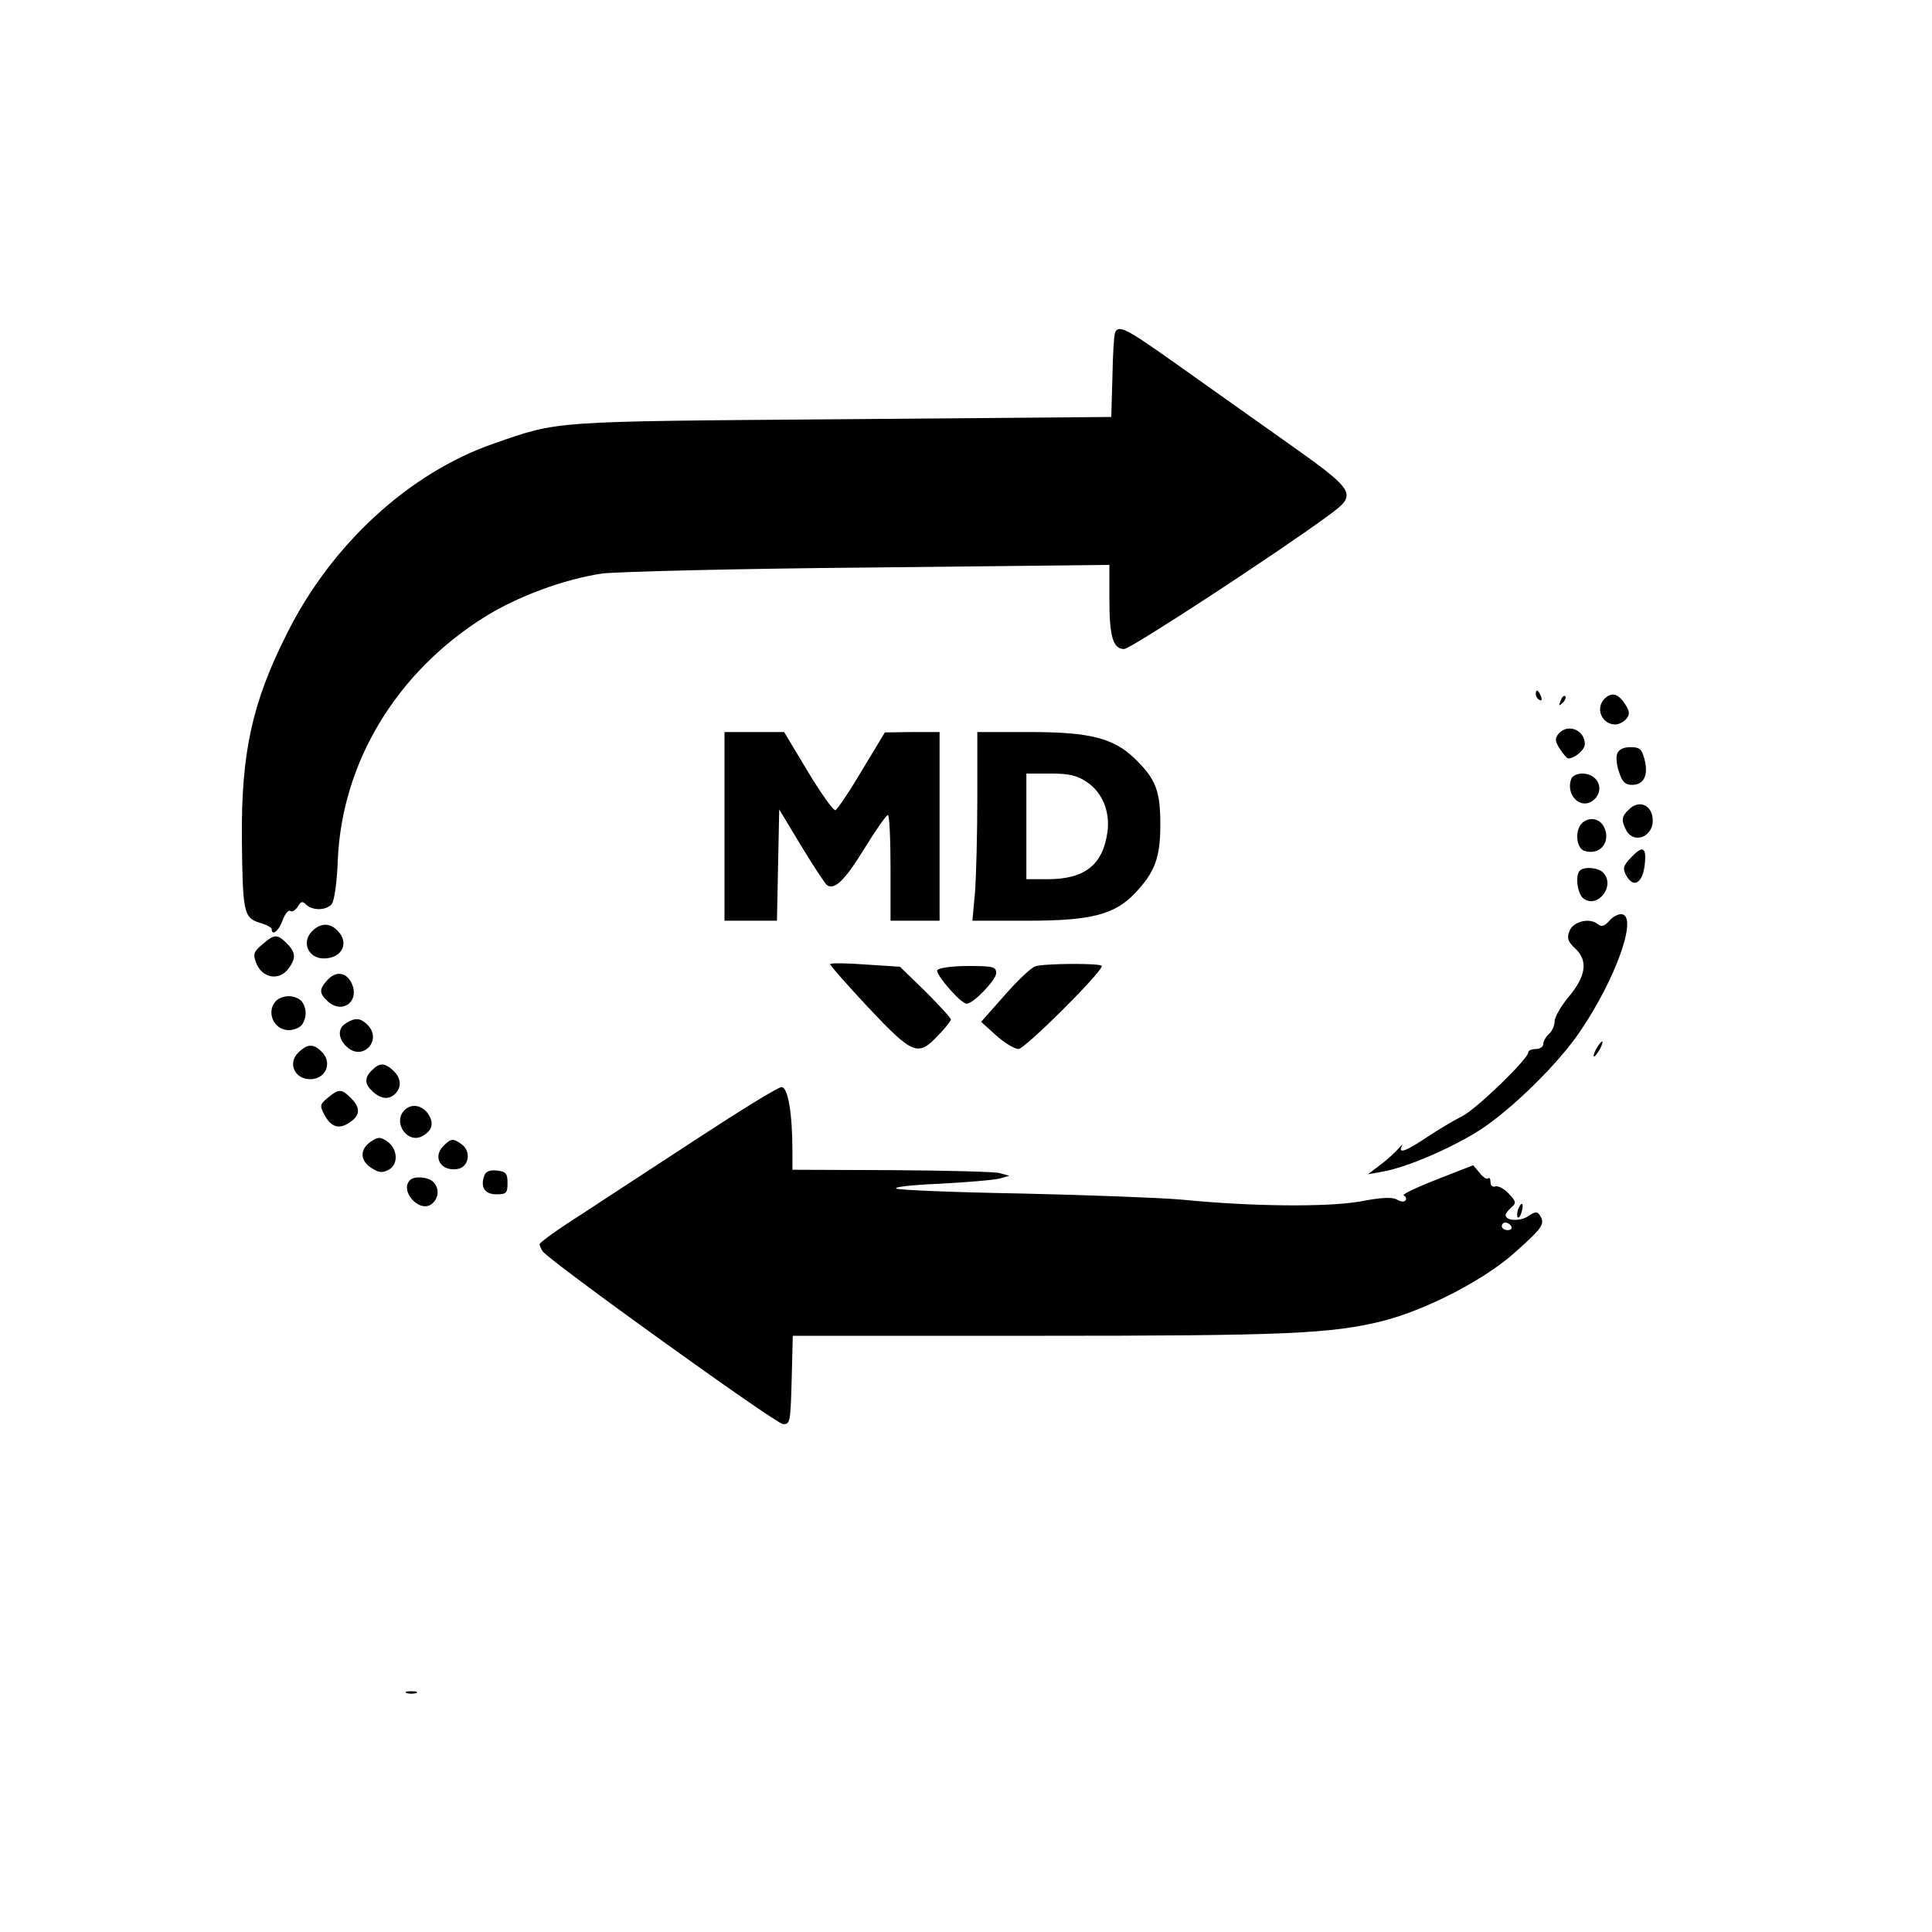
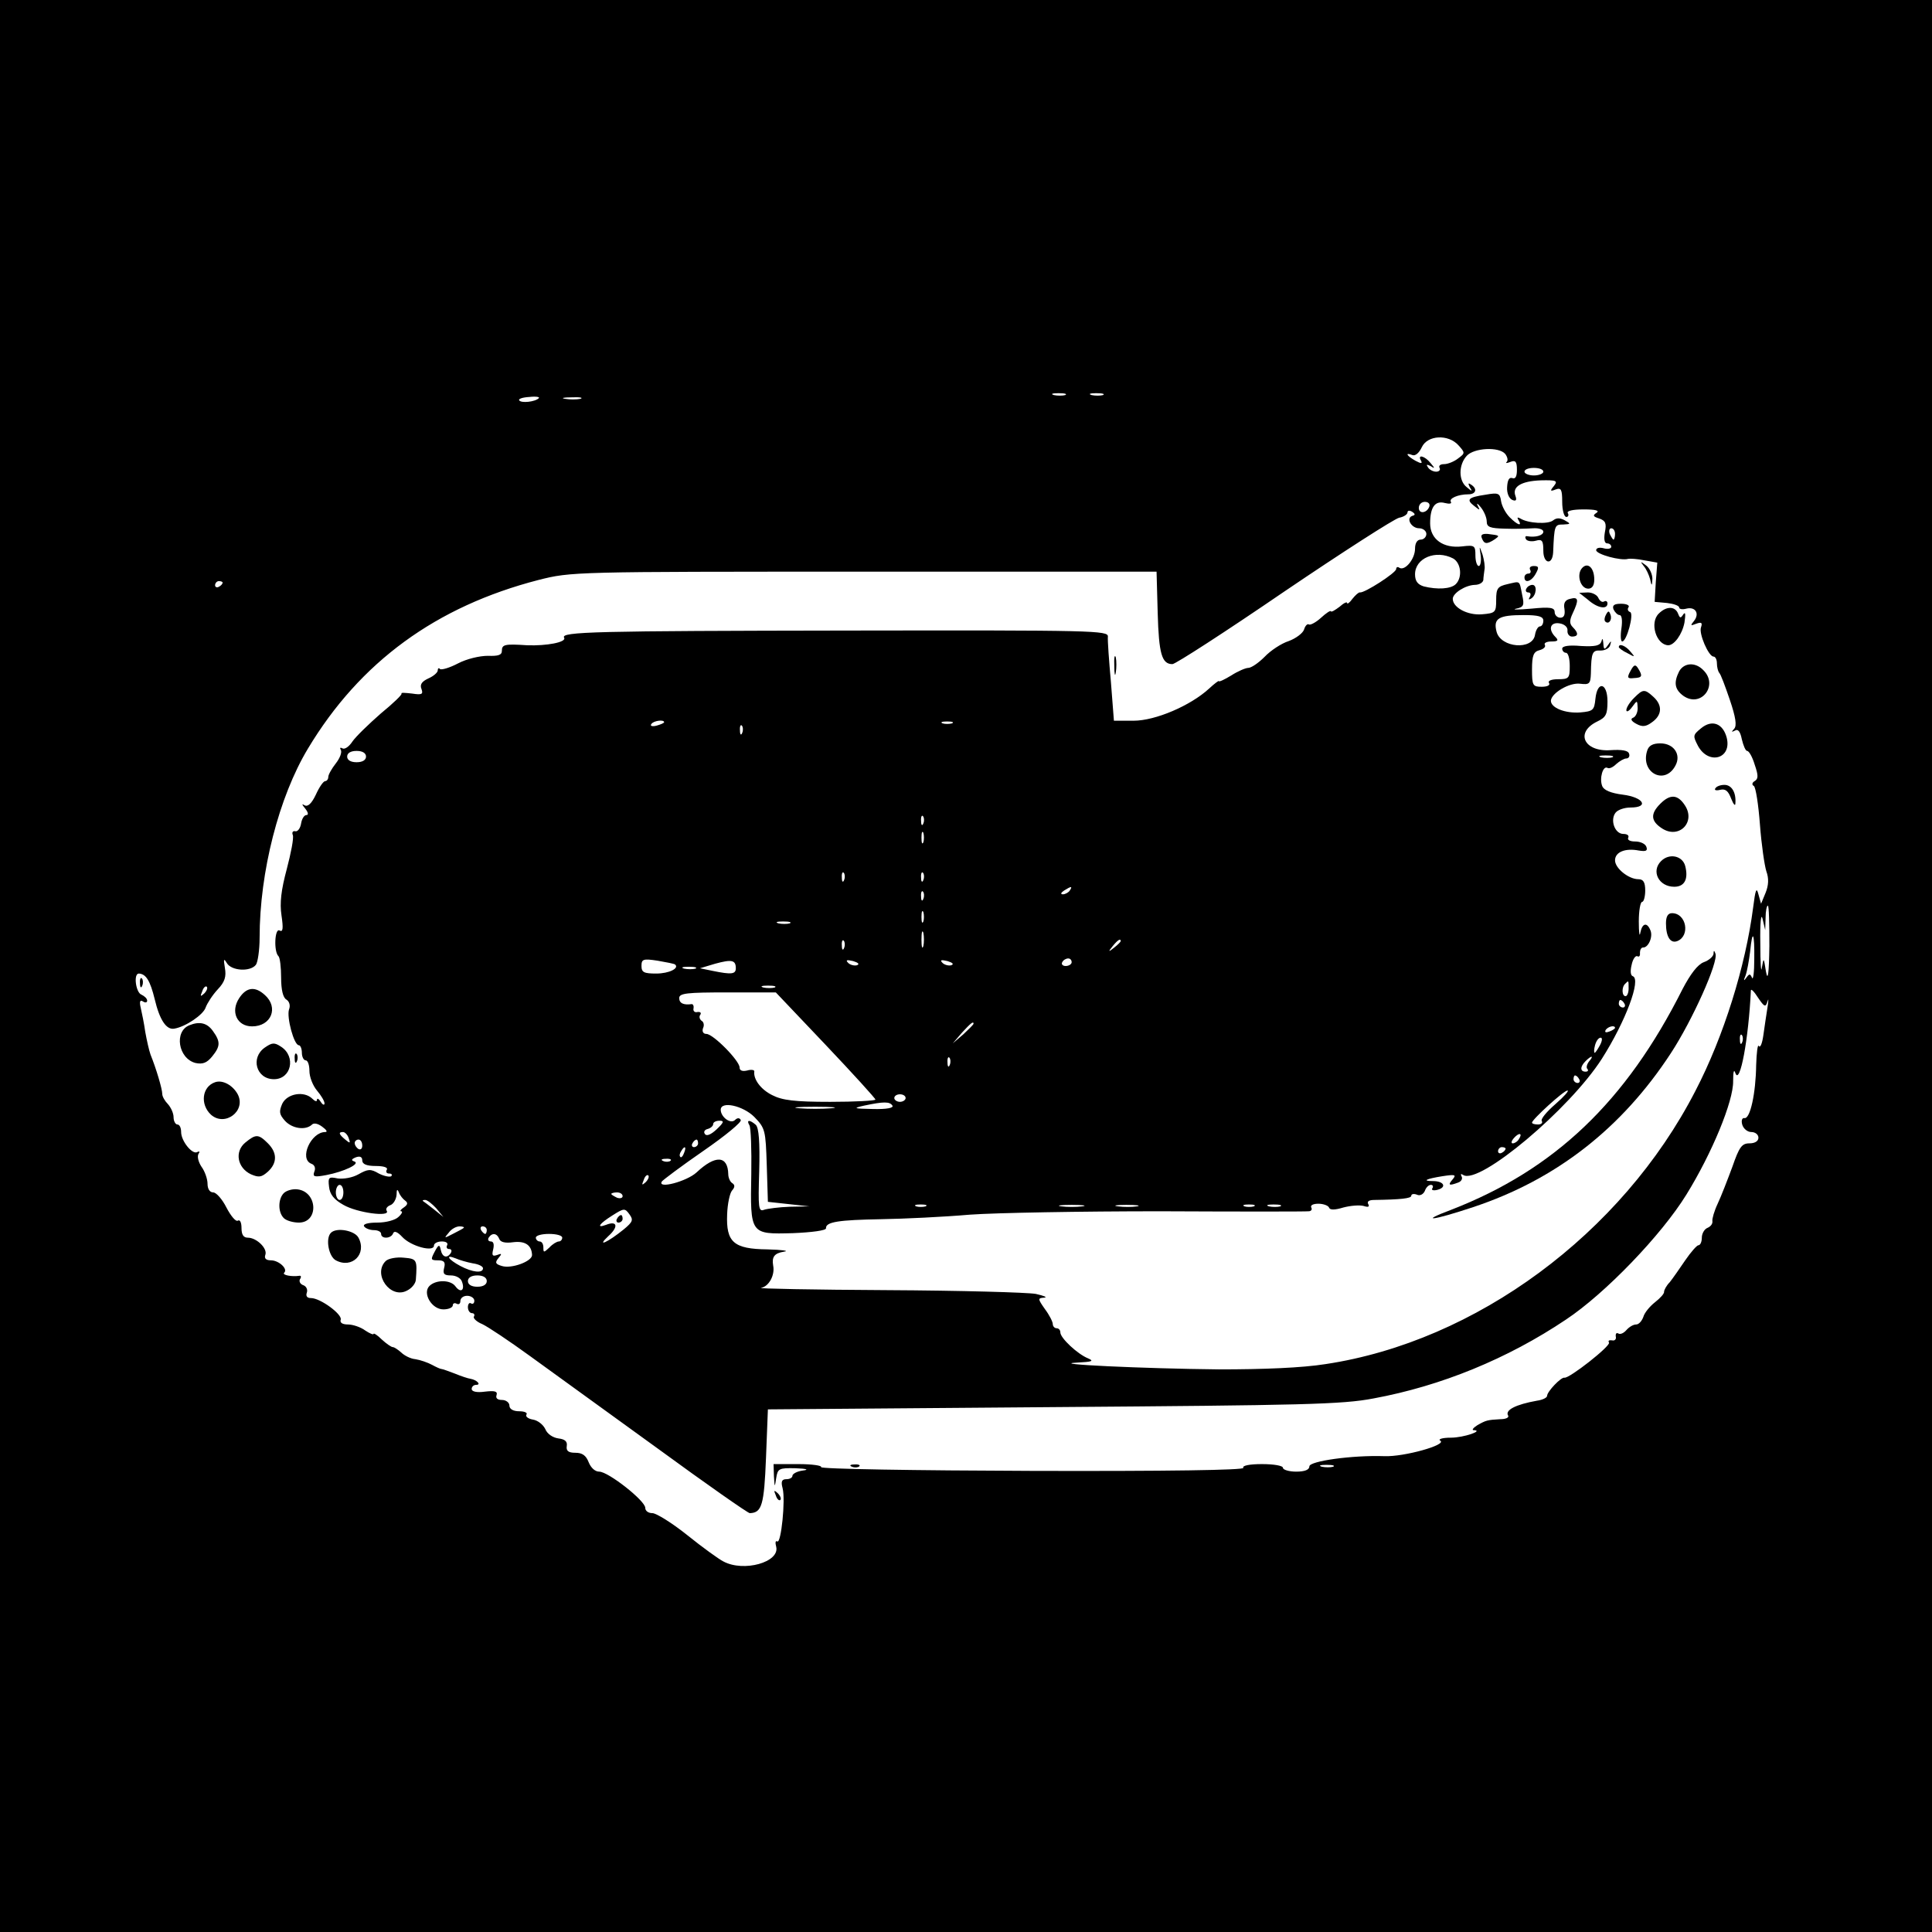
<svg xmlns="http://www.w3.org/2000/svg" version="1.0" viewBox="0 0 512 512" preserveAspectRatio="xMidYMid meet">
  <g transform="translate(0,512) scale(0.1,-0.1)" fill="#000" stroke="none">
-     <path d="M2955 4238 c-3 -7 -6 -60 -7 -118 l-3 -105 -715 -6 c-774 -6 -747 -4 -920 -64 -224 -77 -432 -267 -550 -505 -92 -182 -121 -316 -119 -544 2 -193 5 -208 46 -221 18 -5 33 -13 33 -17 0 -20 19 -5 29 23 6 17 15 28 20 25 5 -4 14 2 20 11 8 14 12 16 22 6 17 -17 54 -16 68 1 7 8 14 58 16 113 10 261 155 502 391 649 87 54 209 99 309 114 39 5 357 13 708 16 l637 7 0 -92 c0 -99 10 -131 39 -131 17 0 401 251 539 352 82 60 80 63 -125 208 -97 69 -229 162 -292 207 -117 83 -138 93 -146 71z" />
-     <path d="M4070 3281 c0 -6 4 -13 10 -16 6 -3 7 1 4 9 -7 18 -14 21 -14 7z" />
-     <path d="M4136 3263 c-6 -14 -5 -15 5 -6 7 7 10 15 7 18 -3 3 -9 -2 -12 -12z" />
-     <path d="M4252 3268 c-25 -25 -7 -68 29 -68 9 0 22 7 29 15 10 12 9 20 -4 40 -18 27 -35 32 -54 13z" />
-     <path d="M4130 3175 c-10 -12 -9 -20 4 -40 9 -14 19 -25 22 -25 17 0 44 23 44 38 0 38 -46 56 -70 27z" />
-     <path d="M1920 2930 l0 -250 70 0 69 0 3 147 3 148 59 -98 c33 -54 63 -100 68 -103 20 -13 47 13 98 96 30 49 58 89 63 90 4 0 7 -63 7 -140 l0 -140 65 0 65 0 0 250 0 250 -72 0 -73 -1 -61 -101 c-33 -56 -65 -103 -70 -105 -5 -2 -38 44 -73 102 l-63 105 -79 0 -79 0 0 -250z" />
-     <path d="M2590 3007 c0 -96 -3 -208 -6 -250 l-7 -77 146 0 c168 0 230 16 284 72 54 57 68 95 68 183 0 89 -12 120 -66 173 -57 56 -120 72 -279 72 l-140 0 0 -173z m291 40 c40 -27 61 -77 54 -131 -12 -88 -60 -126 -159 -126 l-56 0 0 140 0 140 64 0 c49 0 71 -5 97 -23z" />
-     <path d="M4286 3123 c-4 -9 -2 -31 5 -50 8 -25 16 -33 34 -33 32 0 44 26 33 68 -7 27 -13 32 -37 32 -18 0 -31 -6 -35 -17z" />
-     <path d="M4164 3056 c-15 -40 21 -80 54 -60 37 24 21 74 -25 74 -13 0 -26 -6 -29 -14z" />
-     <path d="M4316 2974 c-19 -18 -20 -28 -6 -55 20 -36 70 -17 70 26 0 41 -36 58 -64 29z" />
-     <path d="M4192 2938 c-19 -19 -15 -66 7 -73 42 -13 72 25 51 65 -12 22 -40 26 -58 8z" />
-     <path d="M4321 2846 c-19 -20 -21 -28 -12 -45 23 -42 50 -16 51 47 0 28 -11 28 -39 -2z" />
-     <path d="M4187 2813 c-13 -12 -7 -60 8 -73 38 -31 88 33 53 68 -13 13 -50 16 -61 5z" />
-     <path d="M4265 2680 c-13 -15 -21 -17 -31 -9 -21 18 -66 7 -75 -19 -7 -18 -4 -28 16 -46 34 -32 28 -73 -18 -128 -20 -24 -37 -53 -37 -64 0 -12 -7 -27 -15 -34 -8 -7 -15 -19 -15 -26 0 -8 -9 -14 -20 -14 -11 0 -20 -4 -20 -9 0 -17 -137 -150 -175 -169 -22 -11 -64 -36 -94 -56 -55 -37 -77 -45 -66 -23 4 6 0 4 -8 -6 -9 -10 -30 -30 -49 -44 l-33 -25 39 7 c64 11 184 63 259 111 84 55 208 176 266 263 92 136 151 300 110 308 -8 2 -24 -5 -34 -17z" />
-     <path d="M825 2650 c-26 -29 -7 -70 33 -70 49 0 69 42 36 74 -21 22 -47 20 -69 -4z" />
-     <path d="M695 2617 c-23 -19 -25 -26 -16 -49 15 -39 58 -48 83 -18 23 29 23 45 -2 70 -25 25 -33 25 -65 -3z" />
-     <path d="M2200 2565 c0 -4 46 -56 102 -116 117 -124 131 -130 184 -73 19 19 34 39 34 42 0 4 -30 37 -67 74 l-68 66 -92 6 c-51 4 -93 4 -93 1z" />
-     <path d="M2743 2559 c-11 -4 -47 -38 -81 -77 l-62 -70 40 -36 c22 -20 49 -36 59 -36 17 0 221 203 221 220 0 8 -155 7 -177 -1z" />
-     <path d="M2484 2549 c-6 -10 62 -89 78 -89 17 0 78 63 78 81 0 17 -8 19 -74 19 -43 0 -78 -5 -82 -11z" />
-     <path d="M867 2522 c-22 -24 -21 -35 2 -56 39 -35 85 1 63 48 -14 30 -42 34 -65 8z" />
-     <path d="M732 2468 c-28 -28 -7 -78 33 -78 12 0 26 5 33 12 7 7 12 21 12 33 0 12 -5 26 -12 33 -7 7 -21 12 -33 12 -12 0 -26 -5 -33 -12z" />
-     <path d="M918 2409 c-24 -13 -23 -42 2 -64 42 -38 94 19 54 59 -18 18 -32 20 -56 5z" />
-     <path d="M4230 2340 c-6 -11 -8 -20 -6 -20 3 0 10 9 16 20 6 11 8 20 6 20 -3 0 -10 -9 -16 -20z" />
-     <path d="M790 2330 c-28 -28 -9 -70 32 -70 40 0 59 41 33 70 -23 25 -40 25 -65 0z" />
-     <path d="M986 2284 c-21 -20 -20 -37 2 -57 22 -20 43 -22 60 -5 17 17 15 42 -6 61 -23 21 -36 21 -56 1z" />
-     <path d="M1850 2104 c-113 -74 -253 -165 -312 -204 -60 -38 -108 -73 -108 -77 0 -4 4 -13 8 -19 17 -25 619 -458 637 -458 19 -1 20 6 23 117 l3 117 643 0 c663 0 785 5 923 40 116 30 270 110 350 183 72 64 78 74 64 96 -7 11 -12 11 -31 -2 -21 -14 -60 -13 -60 3 0 4 7 13 15 20 14 12 13 16 -7 37 -12 13 -28 21 -35 19 -7 -3 -13 2 -13 11 0 9 -3 14 -6 10 -4 -3 -14 3 -23 15 l-17 20 -97 -38 c-54 -21 -93 -40 -87 -42 5 -2 8 -8 5 -13 -4 -5 -13 -4 -23 2 -12 7 -41 6 -97 -5 -87 -15 -283 -14 -475 5 -58 5 -247 12 -420 16 -173 3 -324 9 -334 13 -11 4 41 10 115 13 74 4 145 10 159 14 l25 7 -25 7 c-14 4 -143 7 -287 8 l-263 1 0 49 c0 101 -12 171 -29 170 -9 0 -108 -61 -221 -135z m2155 -234 c3 -5 -1 -10 -9 -10 -9 0 -16 5 -16 10 0 6 4 10 9 10 6 0 13 -4 16 -10z" />
-     <path d="M869 2211 c-21 -17 -22 -21 -10 -44 18 -34 39 -41 67 -22 29 19 30 39 4 65 -25 25 -32 25 -61 1z" />
-     <path d="M1072 2178 c-32 -32 7 -90 47 -69 27 15 32 35 15 60 -17 23 -44 27 -62 9z" />
-     <path d="M982 2094 c-29 -20 -28 -50 2 -69 20 -13 29 -14 46 -5 27 14 24 57 -5 76 -18 12 -24 11 -43 -2z" />
-     <path d="M1176 2084 c-31 -30 -8 -69 36 -62 30 4 38 46 12 65 -23 17 -29 16 -48 -3z" />
-     <path d="M1284 2006 c-12 -31 0 -51 31 -51 27 0 30 3 30 30 0 25 -4 30 -28 33 -17 2 -29 -2 -33 -12z" />
-     <path d="M1087 1993 c-30 -29 26 -90 58 -63 18 15 20 41 3 58 -13 13 -50 16 -61 5z" />
-     <path d="M4023 1915 c-3 -9 -3 -18 -1 -21 3 -3 8 4 11 16 6 23 -1 27 -10 5z" />
-     <path d="M1078 633 c6 -2 18 -2 25 0 6 3 1 5 -13 5 -14 0 -19 -2 -12 -5z" />
+     <path d="M0 2560 l0 -2560 2560 0 2560 0 0 2560 0 2560 -2560 0 -2560 0 0 -2560z m2823 1513 c-7 -2 -21 -2 -30 0 -10 3 -4 5 12 5 17 0 24 -2 18 -5z m100 0 c-7 -2 -21 -2 -30 0 -10 3 -4 5 12 5 17 0 24 -2 18 -5z m-1495 -8 c-9 -10 -47 -14 -52 -6 -3 4 9 8 27 9 17 2 28 0 25 -3z m110 -2 c-10 -2 -28 -2 -40 0 -13 2 -5 4 17 4 22 1 32 -1 23 -4z m2327 -123 c18 -20 18 -21 -1 -35 -10 -8 -27 -15 -37 -15 -10 0 -15 -4 -12 -10 3 -5 -1 -10 -9 -10 -8 0 -18 5 -22 12 -5 7 -3 8 7 3 12 -8 12 -6 0 8 -15 19 -36 24 -25 6 4 -8 0 -8 -15 0 -23 13 -29 23 -8 15 8 -3 18 6 25 21 15 32 70 35 97 5z m124 -23 c6 -8 8 -17 4 -21 -4 -4 0 -4 10 0 13 5 17 1 17 -21 0 -18 -4 -25 -12 -22 -9 3 -13 -6 -14 -24 -1 -16 5 -30 14 -34 10 -4 12 0 8 11 -9 24 15 39 67 41 42 1 46 -1 35 -15 -11 -13 -10 -15 5 -9 14 5 17 0 17 -33 0 -22 5 -40 11 -40 5 0 7 5 4 10 -4 6 12 10 42 10 31 0 43 -3 34 -9 -11 -7 -9 -10 7 -15 17 -6 20 -13 15 -37 -3 -18 -1 -29 6 -29 6 0 11 -4 11 -9 0 -5 -9 -7 -20 -4 -11 3 -20 1 -20 -5 0 -11 66 -29 85 -23 5 1 24 0 43 -4 l34 -6 -4 -52 -3 -52 33 -3 c17 -2 32 -7 32 -12 0 -4 8 -6 19 -3 24 6 36 -13 20 -33 -10 -12 -9 -13 6 -7 14 5 17 3 13 -9 -7 -16 20 -78 33 -78 5 0 9 -8 9 -18 0 -10 3 -21 6 -25 4 -3 16 -36 28 -71 16 -47 19 -69 12 -77 -8 -9 -8 -10 2 -5 8 5 14 -3 18 -23 4 -17 10 -31 14 -31 5 0 14 -16 20 -36 10 -29 10 -38 0 -44 -7 -4 -8 -10 -2 -13 5 -4 12 -49 16 -102 4 -53 12 -108 17 -124 7 -19 6 -37 -2 -57 l-12 -29 -7 25 c-5 20 -8 13 -14 -35 -20 -155 -78 -342 -153 -486 -195 -379 -582 -664 -980 -724 -63 -10 -164 -14 -283 -14 -198 2 -458 14 -375 18 39 2 45 4 29 11 -28 11 -74 54 -74 69 0 6 -4 11 -10 11 -5 0 -10 5 -10 11 0 6 -9 24 -21 40 -19 27 -19 29 -2 30 10 1 0 5 -22 10 -22 4 -200 9 -395 10 -195 1 -345 4 -333 6 21 4 37 34 32 59 -4 23 3 33 29 37 15 2 -5 5 -44 6 -90 1 -110 19 -107 93 1 28 7 56 13 63 8 9 8 15 0 20 -5 3 -10 14 -10 23 -1 50 -34 52 -84 5 -26 -24 -105 -45 -92 -24 3 4 52 41 110 81 58 40 103 77 99 82 -3 6 -9 6 -15 0 -12 -12 -38 8 -38 27 0 24 59 11 89 -19 29 -30 30 -35 33 -128 l3 -97 55 -6 55 -6 -52 -1 c-28 -1 -59 -5 -68 -8 -15 -6 -16 5 -13 103 2 77 -1 114 -9 122 -16 14 -26 14 -17 -1 4 -6 6 -64 5 -129 -3 -161 -3 -160 110 -157 49 2 89 7 88 13 -1 17 34 22 146 24 61 1 166 6 235 12 69 5 296 9 505 9 209 -1 386 -1 393 0 7 0 10 5 7 10 -3 6 5 10 19 10 13 0 26 -5 28 -10 2 -7 15 -7 38 0 19 5 43 7 54 4 12 -4 16 -2 12 5 -4 7 2 11 16 11 69 1 98 4 98 11 0 5 7 6 15 3 8 -4 17 1 21 10 3 9 10 16 16 16 5 0 7 -4 4 -9 -4 -5 3 -7 14 -4 25 7 16 23 -12 23 -31 0 -19 6 25 13 33 5 37 4 27 -8 -14 -16 -10 -18 14 -9 9 3 13 11 9 17 -3 6 -1 7 5 3 43 -26 281 174 367 308 63 99 105 211 82 219 -6 2 -7 14 -3 30 3 15 10 25 15 23 5 -3 8 1 7 9 0 7 3 14 8 14 14 -1 27 28 20 45 -9 23 -22 20 -27 -6 -2 -13 -4 1 -4 30 0 28 4 52 9 52 4 0 8 14 8 30 0 22 -5 30 -18 30 -26 0 -62 29 -62 50 0 22 27 33 63 26 19 -3 24 -1 20 10 -3 8 -16 14 -30 14 -13 0 -21 4 -18 10 3 6 -3 10 -13 10 -23 0 -36 38 -20 57 6 7 23 13 39 13 50 0 35 27 -20 34 -32 4 -51 12 -55 23 -8 20 2 55 14 48 5 -3 15 2 23 10 9 8 21 15 27 15 6 0 10 6 7 13 -2 8 -19 11 -49 9 -70 -5 -95 47 -35 76 23 11 27 19 27 53 0 50 -27 56 -32 7 -3 -30 -6 -33 -40 -36 -40 -3 -78 12 -78 31 1 20 49 49 78 45 24 -3 27 0 28 27 1 57 4 62 26 61 11 0 23 6 25 14 4 13 3 13 -6 0 -9 -13 -11 -12 -12 5 -1 13 -3 15 -5 5 -4 -11 -16 -14 -54 -12 -32 3 -50 0 -50 -7 0 -6 5 -11 10 -11 6 0 10 -16 10 -35 0 -32 -2 -35 -31 -35 -17 0 -28 -4 -24 -10 4 -6 -5 -10 -19 -10 -24 0 -26 3 -26 46 0 37 4 47 20 51 11 3 17 9 14 14 -3 5 5 9 17 9 18 0 20 3 11 12 -20 20 -14 40 11 36 13 -2 22 -10 21 -19 -1 -9 5 -16 12 -16 17 0 18 9 2 25 -9 9 -9 18 0 37 17 36 15 44 -7 38 -14 -3 -18 -12 -15 -27 2 -15 -1 -23 -11 -23 -8 0 -15 7 -15 15 0 12 -12 14 -62 9 -35 -3 -53 -3 -40 0 20 4 22 9 16 36 -8 40 -4 37 -39 29 -26 -6 -30 -11 -30 -42 0 -33 -2 -35 -38 -38 -38 -3 -77 18 -77 41 0 15 33 36 58 37 12 0 22 6 23 13 0 6 2 19 3 27 2 8 -1 26 -5 40 -9 25 -9 25 -5 -2 2 -16 -1 -28 -5 -28 -5 0 -9 13 -9 28 0 26 -2 28 -35 24 -50 -6 -85 19 -85 61 0 43 13 61 39 54 12 -3 19 -2 16 3 -6 9 19 20 46 20 21 0 25 15 7 26 -7 5 -8 3 -3 -7 8 -12 6 -12 -8 0 -22 17 -22 59 0 83 19 21 85 25 102 5z m101 -47 c0 -5 -11 -10 -25 -10 -14 0 -25 5 -25 10 0 6 11 10 25 10 14 0 25 -4 25 -10z m-302 -92 c-6 -18 -28 -21 -28 -4 0 9 7 16 16 16 9 0 14 -5 12 -12z m-45 -25 c-18 -6 -3 -33 18 -33 10 0 19 -7 19 -15 0 -8 -7 -15 -15 -15 -9 0 -15 -9 -15 -24 0 -27 -26 -59 -41 -51 -5 4 -9 2 -9 -3 0 -10 -84 -64 -96 -62 -3 1 -12 -7 -20 -17 -7 -10 -14 -15 -14 -11 0 4 -9 0 -20 -10 -12 -9 -22 -15 -23 -12 -1 3 -13 -5 -26 -17 -13 -12 -28 -20 -32 -18 -4 3 -10 -3 -13 -13 -3 -10 -22 -24 -41 -31 -19 -6 -48 -25 -64 -42 -16 -16 -35 -29 -43 -29 -7 0 -28 -9 -45 -20 -18 -11 -33 -18 -33 -15 0 2 -12 -7 -26 -20 -49 -45 -142 -85 -200 -85 l-52 0 -8 103 c-5 56 -9 110 -8 120 1 16 -36 17 -685 16 -676 -1 -766 -3 -756 -19 7 -12 -47 -22 -98 -20 -60 4 -67 2 -67 -15 0 -11 -10 -14 -37 -13 -22 0 -56 -8 -79 -20 -23 -12 -44 -18 -48 -15 -3 4 -6 2 -6 -4 0 -5 -11 -15 -25 -21 -17 -8 -23 -16 -18 -28 5 -14 1 -16 -25 -12 -18 2 -30 3 -28 0 3 -2 -22 -26 -55 -53 -32 -28 -66 -61 -75 -74 -9 -14 -21 -22 -27 -18 -5 3 -7 1 -4 -4 4 -6 -2 -22 -13 -36 -11 -14 -20 -30 -20 -36 0 -6 -4 -11 -8 -11 -5 0 -16 -16 -25 -36 -11 -23 -21 -33 -30 -28 -8 5 -7 2 2 -9 8 -10 9 -17 3 -17 -6 0 -12 -10 -14 -22 -2 -13 -9 -22 -15 -21 -7 2 -10 -3 -7 -10 3 -8 -5 -48 -16 -90 -15 -56 -19 -90 -14 -123 5 -34 4 -45 -5 -40 -13 8 -16 -56 -3 -68 4 -4 7 -30 7 -57 0 -32 5 -53 14 -58 8 -5 11 -16 7 -26 -7 -20 13 -95 26 -95 4 0 8 -9 8 -20 0 -11 5 -20 10 -20 6 0 10 -13 10 -28 0 -16 9 -39 20 -52 11 -13 20 -28 20 -34 0 -6 -5 -4 -10 4 -5 8 -10 11 -10 5 0 -5 -5 -4 -12 3 -22 22 -67 14 -80 -13 -9 -21 -8 -28 7 -45 19 -21 54 -26 71 -11 5 6 16 4 28 -5 11 -8 15 -14 8 -14 -38 0 -70 -71 -37 -84 9 -3 12 -12 8 -21 -5 -14 0 -15 32 -9 47 9 91 30 74 36 -9 3 -8 6 4 11 11 4 17 1 17 -8 0 -10 11 -15 36 -15 21 0 33 -4 29 -10 -3 -5 -1 -10 6 -10 7 0 9 -3 6 -7 -4 -3 -19 0 -33 7 -22 13 -29 12 -54 -2 -16 -9 -39 -13 -55 -11 -24 5 -26 3 -23 -22 2 -20 13 -34 38 -48 36 -21 125 -33 115 -16 -4 5 1 12 9 15 9 3 16 16 17 28 0 14 2 16 6 6 3 -8 11 -18 17 -22 8 -6 6 -11 -4 -18 -8 -5 -11 -10 -7 -10 5 0 2 -7 -7 -15 -8 -8 -32 -15 -56 -15 -25 0 -39 -4 -35 -10 3 -5 15 -10 26 -10 10 0 19 -4 19 -10 0 -14 27 -13 32 2 3 7 12 3 24 -10 23 -25 84 -41 84 -23 0 6 9 11 21 11 11 0 17 -4 14 -10 -3 -5 -1 -10 5 -10 6 0 8 -4 5 -10 -10 -16 -23 -12 -27 8 -3 15 -6 14 -16 -5 -11 -21 -11 -23 9 -23 16 0 20 -5 16 -20 -4 -16 0 -20 18 -20 13 0 26 -7 29 -16 9 -23 -3 -32 -17 -13 -13 18 -52 18 -69 1 -19 -19 6 -62 37 -62 14 0 25 5 25 11 0 5 5 7 10 4 6 -3 10 0 10 7 0 8 8 14 18 14 10 0 19 -6 19 -13 0 -7 -4 -10 -9 -7 -4 3 -8 -2 -8 -10 0 -9 5 -16 11 -16 5 0 8 -4 5 -9 -3 -4 7 -14 22 -20 15 -7 72 -45 127 -85 55 -40 207 -150 337 -244 130 -95 240 -172 245 -172 32 1 38 21 43 147 l5 128 755 6 c663 5 767 7 850 23 179 33 355 105 510 209 104 69 253 224 319 331 68 110 125 248 124 301 0 25 2 33 6 21 12 -33 35 91 41 219 0 6 9 -3 19 -19 17 -25 20 -26 25 -10 3 11 3 3 0 -16 -3 -19 -8 -52 -11 -74 -3 -21 -8 -34 -12 -28 -3 6 -6 -18 -7 -51 -1 -75 -16 -143 -31 -140 -6 1 -9 -6 -6 -17 3 -11 14 -20 24 -20 11 0 19 -7 19 -15 0 -9 -9 -15 -24 -15 -20 0 -27 -10 -45 -62 -13 -35 -30 -79 -39 -98 -9 -19 -15 -40 -14 -46 1 -7 -4 -14 -13 -18 -8 -3 -15 -15 -15 -26 0 -11 -4 -20 -9 -20 -4 0 -20 -18 -35 -40 -15 -22 -33 -48 -41 -58 -9 -9 -15 -21 -15 -25 1 -5 -10 -17 -24 -28 -14 -11 -28 -28 -31 -39 -4 -11 -12 -20 -19 -20 -8 0 -19 -7 -26 -15 -7 -8 -16 -12 -21 -9 -5 3 -8 0 -7 -8 2 -7 -3 -12 -10 -10 -8 1 -11 -1 -8 -6 5 -9 -106 -96 -118 -93 -9 2 -46 -37 -46 -48 0 -5 -12 -11 -27 -13 -56 -10 -86 -25 -76 -40 2 -5 -7 -9 -21 -9 -35 -2 -38 -3 -61 -16 -11 -7 -15 -13 -10 -13 29 -1 -26 -20 -60 -20 -23 0 -35 -4 -28 -8 18 -11 -96 -43 -148 -41 -85 3 -199 -13 -199 -27 0 -9 -12 -14 -35 -14 -19 0 -35 5 -35 10 0 6 -25 10 -56 10 -32 0 -53 -4 -49 -10 3 -6 -202 -9 -559 -8 -311 1 -563 5 -560 10 3 4 -24 8 -60 8 l-66 0 1 -32 c2 -31 2 -31 6 -5 4 25 7 27 51 26 30 -1 37 -4 20 -6 -16 -2 -28 -9 -28 -14 0 -5 -7 -9 -16 -9 -12 0 -15 -6 -10 -24 8 -31 -4 -147 -14 -141 -5 3 -6 -3 -3 -14 10 -41 -86 -68 -140 -39 -12 6 -55 37 -96 70 -40 32 -82 58 -92 58 -11 0 -19 6 -19 14 0 19 -98 96 -122 96 -11 0 -22 10 -28 25 -7 18 -17 25 -35 25 -19 0 -25 5 -23 18 2 12 -5 18 -22 20 -15 2 -30 12 -35 25 -6 12 -20 23 -33 25 -12 2 -20 8 -17 13 4 5 -5 9 -19 9 -16 0 -26 6 -26 15 0 8 -9 15 -20 15 -12 0 -17 5 -14 13 3 10 -5 12 -31 9 -21 -3 -35 0 -35 7 0 6 5 11 12 11 14 0 2 13 -15 16 -7 1 -25 7 -42 14 -16 6 -32 12 -35 12 -3 0 -14 5 -25 11 -11 6 -31 13 -44 15 -13 1 -30 10 -38 18 -8 7 -18 14 -22 14 -4 0 -17 9 -29 20 -12 12 -22 18 -22 15 0 -3 -10 1 -22 9 -12 9 -33 16 -46 16 -15 0 -22 5 -19 13 4 14 -54 57 -79 57 -10 0 -14 5 -11 14 3 8 -1 17 -9 20 -9 3 -12 11 -9 16 4 6 3 10 -2 9 -20 -3 -46 2 -40 8 11 10 -14 33 -35 33 -13 0 -18 5 -15 14 7 17 -23 46 -46 46 -12 0 -17 8 -17 26 0 14 -4 23 -10 19 -5 -3 -18 12 -30 35 -11 22 -27 40 -35 40 -9 0 -15 9 -15 23 0 12 -7 33 -16 45 -8 12 -12 27 -8 34 4 6 3 8 -3 5 -13 -8 -43 29 -43 53 0 11 -4 20 -10 20 -5 0 -10 9 -10 19 0 11 -7 26 -15 35 -8 8 -15 20 -15 27 0 13 -16 67 -31 104 -4 11 -10 38 -14 60 -3 22 -9 51 -12 64 -4 17 -2 22 6 17 6 -4 11 -3 11 2 0 6 -7 12 -15 16 -15 5 -22 56 -7 56 19 -1 30 -19 42 -68 13 -55 31 -82 52 -78 30 5 77 37 83 56 4 11 18 33 32 48 19 20 23 34 19 57 -4 24 -3 26 5 13 12 -21 62 -24 77 -5 5 6 10 39 10 72 0 174 51 373 128 501 138 230 340 377 611 447 87 22 93 22 863 22 l775 0 3 -109 c3 -109 11 -136 39 -136 8 0 141 86 296 192 155 105 292 193 305 196 12 2 22 9 22 14 0 5 5 6 12 2 9 -6 9 -9 1 -11z m537 -48 c0 -8 -2 -15 -4 -15 -2 0 -6 7 -10 15 -3 8 -1 15 4 15 6 0 10 -7 10 -15z m-429 -65 c21 -12 25 -50 7 -68 -13 -13 -49 -15 -85 -6 -16 5 -23 14 -23 32 0 43 55 66 101 42z m-3261 -64 c0 -3 -4 -8 -10 -11 -5 -3 -10 -1 -10 4 0 6 5 11 10 11 6 0 10 -2 10 -4z m3500 -101 c0 -8 -4 -15 -9 -15 -5 0 -11 -10 -13 -22 -6 -42 -91 -35 -102 8 -9 35 5 44 72 44 40 0 52 -4 52 -15z m-2330 -269 c0 -2 -9 -6 -20 -9 -11 -3 -18 -1 -14 4 5 9 34 13 34 5z m763 -3 c-7 -2 -19 -2 -25 0 -7 3 -2 5 12 5 14 0 19 -2 13 -5z m-556 -25 c-3 -8 -6 -5 -6 6 -1 11 2 17 5 13 3 -3 4 -12 1 -19z m-997 -63 c0 -9 -9 -15 -25 -15 -16 0 -25 6 -25 15 0 9 9 15 25 15 16 0 25 -6 25 -15z m3303 -2 c-7 -2 -21 -2 -30 0 -10 3 -4 5 12 5 17 0 24 -2 18 -5z m-1826 -175 c-3 -8 -6 -5 -6 6 -1 11 2 17 5 13 3 -3 4 -12 1 -19z m0 -50 c-3 -7 -5 -2 -5 12 0 14 2 19 5 13 2 -7 2 -19 0 -25z m-210 -100 c-3 -8 -6 -5 -6 6 -1 11 2 17 5 13 3 -3 4 -12 1 -19z m210 0 c-3 -8 -6 -5 -6 6 -1 11 2 17 5 13 3 -3 4 -12 1 -19z m388 -28 c-3 -5 -12 -10 -18 -10 -7 0 -6 4 3 10 19 12 23 12 15 0z m-388 -22 c-3 -8 -6 -5 -6 6 -1 11 2 17 5 13 3 -3 4 -12 1 -19z m2242 -125 c-1 -74 -4 -95 -9 -68 -6 38 -6 39 -11 10 -2 -16 -4 13 -4 65 -1 55 2 82 6 65 l7 -30 1 33 c0 17 3 32 6 32 3 0 4 -48 4 -107z m-2242 65 c-3 -7 -5 -2 -5 12 0 14 2 19 5 13 2 -7 2 -19 0 -25z m-354 -5 c-7 -2 -21 -2 -30 0 -10 3 -4 5 12 5 17 0 24 -2 18 -5z m354 -60 c-3 -10 -5 -2 -5 17 0 19 2 27 5 18 2 -10 2 -26 0 -35z m2202 -35 c0 -35 -3 -57 -6 -49 -5 11 -7 11 -15 0 -7 -10 -8 -8 -2 6 4 11 9 39 12 63 6 62 12 51 11 -20z m-2412 30 c-3 -8 -6 -5 -6 6 -1 11 2 17 5 13 3 -3 4 -12 1 -19z m733 18 c0 -2 -8 -10 -17 -17 -16 -13 -17 -12 -4 4 13 16 21 21 21 13z m-1181 -62 c12 -10 -16 -24 -50 -24 -32 0 -39 3 -39 20 0 18 4 20 43 14 23 -4 44 -8 46 -10z m161 -10 c0 -16 -12 -17 -61 -7 l-34 7 40 12 c44 12 55 10 55 -12z m321 8 c-7 -2 -18 1 -23 6 -8 8 -4 9 13 5 13 -4 18 -8 10 -11z m250 0 c-7 -2 -18 1 -23 6 -8 8 -4 9 13 5 13 -4 18 -8 10 -11z m319 8 c0 -5 -7 -10 -16 -10 -8 0 -12 5 -9 10 3 6 10 10 16 10 5 0 9 -4 9 -10z m-997 -17 c-7 -2 -21 -2 -30 0 -10 3 -4 5 12 5 17 0 24 -2 18 -5z m2473 -53 c0 -11 -4 -20 -8 -20 -10 0 -11 24 -1 33 9 9 9 10 9 -13z m-3775 -13 c-10 -9 -11 -8 -5 6 3 10 9 15 12 12 3 -3 0 -11 -7 -18z m1512 16 c-7 -2 -21 -2 -30 0 -10 3 -4 5 12 5 17 0 24 -2 18 -5z m135 -152 c73 -77 132 -142 132 -145 0 -3 -54 -6 -120 -6 -94 0 -127 4 -154 18 -30 15 -50 42 -47 63 0 4 -9 5 -19 2 -13 -3 -20 0 -20 8 0 18 -70 89 -88 89 -8 0 -12 6 -9 15 4 8 2 17 -4 20 -5 4 -7 11 -3 16 3 5 0 8 -8 7 -7 -2 -12 3 -10 10 1 6 -1 11 -5 11 -21 -3 -33 2 -33 16 0 13 21 15 128 15 l128 0 132 -139z m2117 109 c3 -5 1 -10 -4 -10 -6 0 -11 5 -11 10 0 6 2 10 4 10 3 0 8 -4 11 -10z m-1725 -53 c0 -2 -12 -14 -27 -28 l-28 -24 24 28 c23 25 31 32 31 24z m1700 -11 c0 -2 -7 -7 -16 -10 -8 -3 -12 -2 -9 4 6 10 25 14 25 6z m337 -38 c-3 -8 -6 -5 -6 6 -1 11 2 17 5 13 3 -3 4 -12 1 -19z m-377 -8 c-6 -11 -12 -20 -14 -20 -2 0 -2 9 1 20 3 11 9 20 15 20 5 0 4 -9 -2 -20z m-1723 -52 c-3 -8 -6 -5 -6 6 -1 11 2 17 5 13 3 -3 4 -12 1 -19z m1694 9 c-6 -8 -8 -17 -4 -20 3 -4 1 -7 -5 -7 -15 0 -15 13 0 28 16 16 23 15 9 -1z m-26 -47 c3 -5 1 -10 -4 -10 -6 0 -11 5 -11 10 0 6 2 10 4 10 3 0 8 -4 11 -10z m-63 -66 c-23 -20 -40 -40 -36 -45 3 -5 -2 -9 -10 -9 -9 0 -16 2 -16 5 0 8 84 85 94 85 5 0 -9 -16 -32 -36z m-1722 16 c0 -5 -7 -10 -15 -10 -8 0 -15 5 -15 10 0 6 7 10 15 10 8 0 15 -4 15 -10z m-35 -20 c4 -6 -15 -10 -52 -9 -51 1 -54 2 -23 9 52 11 68 11 75 0z m-162 -7 c-24 -2 -62 -2 -85 0 -24 2 -5 4 42 4 47 0 66 -2 43 -4z m-304 -56 c-15 -14 -27 -19 -31 -12 -4 5 -1 11 7 13 8 2 15 8 15 13 0 5 7 9 17 9 13 0 11 -5 -8 -23z m-975 -23 c5 -14 4 -15 -9 -4 -17 14 -19 20 -6 20 5 0 12 -7 15 -16z m3101 -3 c-3 -6 -11 -11 -16 -11 -5 0 -4 6 3 14 14 16 24 13 13 -3z m-3065 -17 c0 -8 -4 -12 -10 -9 -5 3 -10 10 -10 16 0 5 5 9 10 9 6 0 10 -7 10 -16z m890 6 c0 -5 -5 -10 -11 -10 -5 0 -7 5 -4 10 3 6 8 10 11 10 2 0 4 -4 4 -10z m-37 -25 c-3 -9 -8 -14 -10 -11 -3 3 -2 9 2 15 9 16 15 13 8 -4z m2177 11 c0 -3 -4 -8 -10 -11 -5 -3 -10 -1 -10 4 0 6 5 11 10 11 6 0 10 -2 10 -4z m-2213 -32 c-3 -3 -12 -4 -19 -1 -8 3 -5 6 6 6 11 1 17 -2 13 -5z m-66 -57 c-10 -9 -11 -8 -5 6 3 10 9 15 12 12 3 -3 0 -11 -7 -18z m-801 -27 c0 -11 -4 -20 -10 -20 -5 0 -10 9 -10 20 0 11 5 20 10 20 6 0 10 -9 10 -20z m740 -10 c0 -5 -7 -7 -15 -4 -8 4 -15 8 -15 10 0 2 7 4 15 4 8 0 15 -4 15 -10z m-494 -32 l19 -23 -25 20 c-14 11 -27 21 -29 22 -2 2 0 3 6 3 5 0 18 -10 29 -22z m1297 5 c-7 -2 -19 -2 -25 0 -7 3 -2 5 12 5 14 0 19 -2 13 -5z m415 0 c-16 -2 -40 -2 -55 0 -16 2 -3 4 27 4 30 0 43 -2 28 -4z m145 0 c-13 -2 -35 -2 -50 0 -16 2 -5 4 22 4 28 0 40 -2 28 -4z m310 0 c-7 -2 -19 -2 -25 0 -7 3 -2 5 12 5 14 0 19 -2 13 -5z m70 0 c-7 -2 -21 -2 -30 0 -10 3 -4 5 12 5 17 0 24 -2 18 -5z m-1740 -61 c-42 -34 -74 -49 -41 -18 28 25 24 42 -6 30 -27 -10 -18 3 17 25 30 19 33 20 45 3 11 -15 9 -20 -15 -40z m-424 4 c-2 -2 -15 -9 -29 -16 -23 -12 -24 -12 -11 3 7 10 20 17 29 17 8 0 13 -2 11 -4z m61 -6 c0 -5 -2 -10 -4 -10 -3 0 -8 5 -11 10 -3 6 -1 10 4 10 6 0 11 -4 11 -10z m33 -23 c3 -9 16 -12 37 -9 32 4 49 -8 50 -34 0 -17 -55 -37 -80 -29 -17 5 -19 9 -9 21 10 12 9 13 -4 8 -12 -4 -14 -1 -10 15 3 13 1 21 -6 21 -7 0 -9 5 -6 10 9 14 22 12 28 -3z m167 3 c0 -5 -4 -10 -9 -10 -5 0 -17 -7 -25 -16 -15 -14 -16 -14 -16 0 0 9 -4 16 -10 16 -5 0 -10 5 -10 10 0 6 16 10 35 10 19 0 35 -4 35 -10z m-237 -68 c15 -2 27 -8 27 -13 0 -14 -28 -11 -60 6 -32 17 -42 32 -12 20 9 -4 29 -10 45 -13z m37 -47 c0 -9 -9 -15 -25 -15 -16 0 -25 6 -25 15 0 9 9 15 25 15 16 0 25 -6 25 -15z m2243 -492 c-7 -2 -21 -2 -30 0 -10 3 -4 5 12 5 17 0 24 -2 18 -5z" />
+     <path d="M3937 3809 c-47 -7 -52 -13 -30 -30 15 -12 16 -12 9 1 -4 8 0 6 8 -4 9 -11 16 -28 16 -38 0 -15 9 -18 48 -19 26 -1 59 0 75 1 15 1 27 -3 27 -9 0 -10 -21 -16 -43 -12 -5 1 -6 -3 -3 -8 3 -5 15 -7 26 -4 17 5 20 0 20 -27 0 -34 24 -39 26 -4 3 73 4 74 27 74 20 1 20 2 4 11 -13 7 -22 7 -31 0 -13 -11 -67 -8 -87 5 -8 4 -9 3 -5 -4 11 -18 -2 -14 -23 7 -11 11 -21 30 -23 43 -3 21 -7 23 -41 17z" />
+     <path d="M3927 3694 c6 -16 13 -17 33 -4 16 11 15 11 -17 15 -14 1 -20 -2 -16 -11z" />
+     <path d="M4193 3615 c-16 -17 -5 -55 16 -55 10 0 16 8 16 24 0 31 -17 47 -32 31z" />
+     <path d="M4356 3620 c7 -8 14 -24 17 -35 4 -19 5 -19 6 1 0 12 -7 28 -16 35 -16 12 -17 12 -7 -1z" />
+     <path d="M4055 3610 c3 -5 1 -10 -4 -10 -6 0 -11 -4 -11 -10 0 -17 19 -11 30 10 9 16 8 20 -5 20 -9 0 -13 -4 -10 -10z" />
+     <path d="M4045 3560 c-3 -5 -1 -10 5 -10 6 0 8 -5 4 -12 -4 -7 -3 -8 4 -4 14 9 16 36 3 36 -6 0 -13 -4 -16 -10z" />
+     <path d="M4209 3530 c25 -22 51 -26 51 -9 0 5 -4 8 -9 5 -5 -3 -11 1 -15 9 -3 8 -16 15 -28 15 l-23 -1 24 -19z" />
+     <path d="M4276 3505 c4 -8 11 -15 16 -15 6 0 8 -14 5 -35 -3 -19 -2 -35 2 -35 12 0 32 74 21 78 -6 2 -8 8 -4 13 3 5 -6 9 -20 9 -18 0 -24 -4 -20 -15z" />
+     <path d="M4396 3494 c-25 -24 -7 -83 25 -84 16 0 37 29 43 60 3 21 3 30 -3 22 -7 -11 -9 -11 -14 2 -8 20 -31 20 -51 0z" />
+     <path d="M4256 3491 c-4 -7 -5 -15 -2 -18 9 -9 19 4 14 18 -4 11 -6 11 -12 0z" />
+     <path d="M4290 3405 c0 -2 10 -10 23 -16 20 -11 21 -11 8 4 -13 16 -31 23 -31 12z" />
+     <path d="M4321 3342 c-10 -18 -8 -21 9 -19 22 1 24 5 11 26 -7 11 -11 10 -20 -7z" />
+     <path d="M4450 3341 c-15 -30 -12 -48 11 -65 47 -33 94 28 53 68 -21 22 -51 20 -64 -3z" />
+     <path d="M4330 3270 c-11 -11 -20 -25 -20 -32 0 -6 7 -3 15 8 14 19 14 19 15 -3 0 -12 -6 -23 -12 -25 -8 -3 -5 -9 8 -16 16 -9 26 -8 42 4 27 19 28 45 4 67 -24 22 -28 21 -52 -3z" />
+     <path d="M4508 3190 c-22 -18 -22 -20 -8 -47 28 -51 90 -34 76 22 -10 38 -39 49 -68 25z" />
+     <path d="M4365 3130 c-18 -58 47 -92 75 -39 16 29 -4 59 -40 59 -20 0 -31 -6 -35 -20z" />
+     <path d="M4546 3031 c-4 -5 2 -7 13 -4 14 3 21 -3 29 -24 6 -15 11 -21 11 -11 2 28 -10 48 -29 48 -11 0 -21 -4 -24 -9z" />
+     <path d="M4400 2990 c-27 -27 -25 -46 4 -65 45 -30 91 16 61 61 -19 29 -39 30 -65 4z" />
+     <path d="M4402 2838 c-27 -27 -6 -68 35 -68 27 0 38 20 29 55 -7 27 -42 35 -64 13z" />
+     <path d="M4415 2673 c0 -36 12 -54 30 -47 35 14 24 74 -14 74 -11 0 -16 -9 -16 -27z" />
+     <path d="M4541 2592 c-1 -7 -12 -17 -26 -22 -16 -6 -35 -31 -56 -71 -150 -299 -340 -479 -613 -585 -88 -33 -50 -29 58 7 220 73 394 209 524 408 57 87 127 243 118 264 -3 9 -5 9 -5 -1z" />
+     <path d="M2953 3355 c0 -22 2 -30 4 -17 2 12 2 30 0 40 -3 9 -5 -1 -4 -23z" />
+     <path d="M371 2514 c0 -11 3 -14 6 -6 3 7 2 16 -1 19 -3 4 -6 -2 -5 -13z" />
+     <path d="M634 2475 c-24 -36 -6 -75 34 -75 51 0 71 50 34 83 -26 24 -49 21 -68 -8z" />
+     <path d="M502 2403 c-41 -16 -30 -88 16 -100 19 -4 30 0 44 17 22 27 23 39 2 68 -15 21 -35 26 -62 15z" />
+     <path d="M702 2344 c-39 -27 -23 -84 24 -84 46 0 59 60 19 86 -18 12 -24 11 -43 -2z" />
+     <path d="M781 2314 c0 -11 3 -14 6 -6 3 7 2 16 -1 19 -3 4 -6 -2 -5 -13z" />
+     <path d="M570 2252 c-35 -12 -40 -59 -11 -86 37 -33 94 10 71 54 -13 24 -40 39 -60 32z" />
+     <path d="M650 2092 c-29 -24 -21 -67 15 -84 21 -9 28 -8 45 7 25 23 25 50 0 75 -25 25 -32 25 -60 2z" />
+     <path d="M752 1958 c-15 -15 -16 -50 0 -66 7 -7 25 -12 40 -12 53 0 50 81 -3 88 -13 2 -30 -3 -37 -10z" />
+     <path d="M877 1853 c-15 -15 -6 -63 13 -73 43 -23 83 17 60 60 -10 19 -58 28 -73 13z" />
+     <path d="M1022 1778 c-35 -35 13 -102 57 -78 12 6 22 18 23 28 4 54 3 56 -32 59 -19 2 -41 -2 -48 -9z" />
+     <path d="M2258 1233 c7 -3 16 -2 19 1 4 3 -2 6 -13 5 -11 0 -14 -3 -6 -6z" />
+     <path d="M2056 1157 c3 -10 9 -15 12 -12 3 3 0 11 -7 18 -10 9 -11 8 -5 -6z" />
+     <path d="M1635 1890 c-3 -5 -1 -10 4 -10 6 0 11 5 11 10 0 6 -2 10 -4 10 -3 0 -8 -4 -11 -10z" />
  </g>
</svg>
